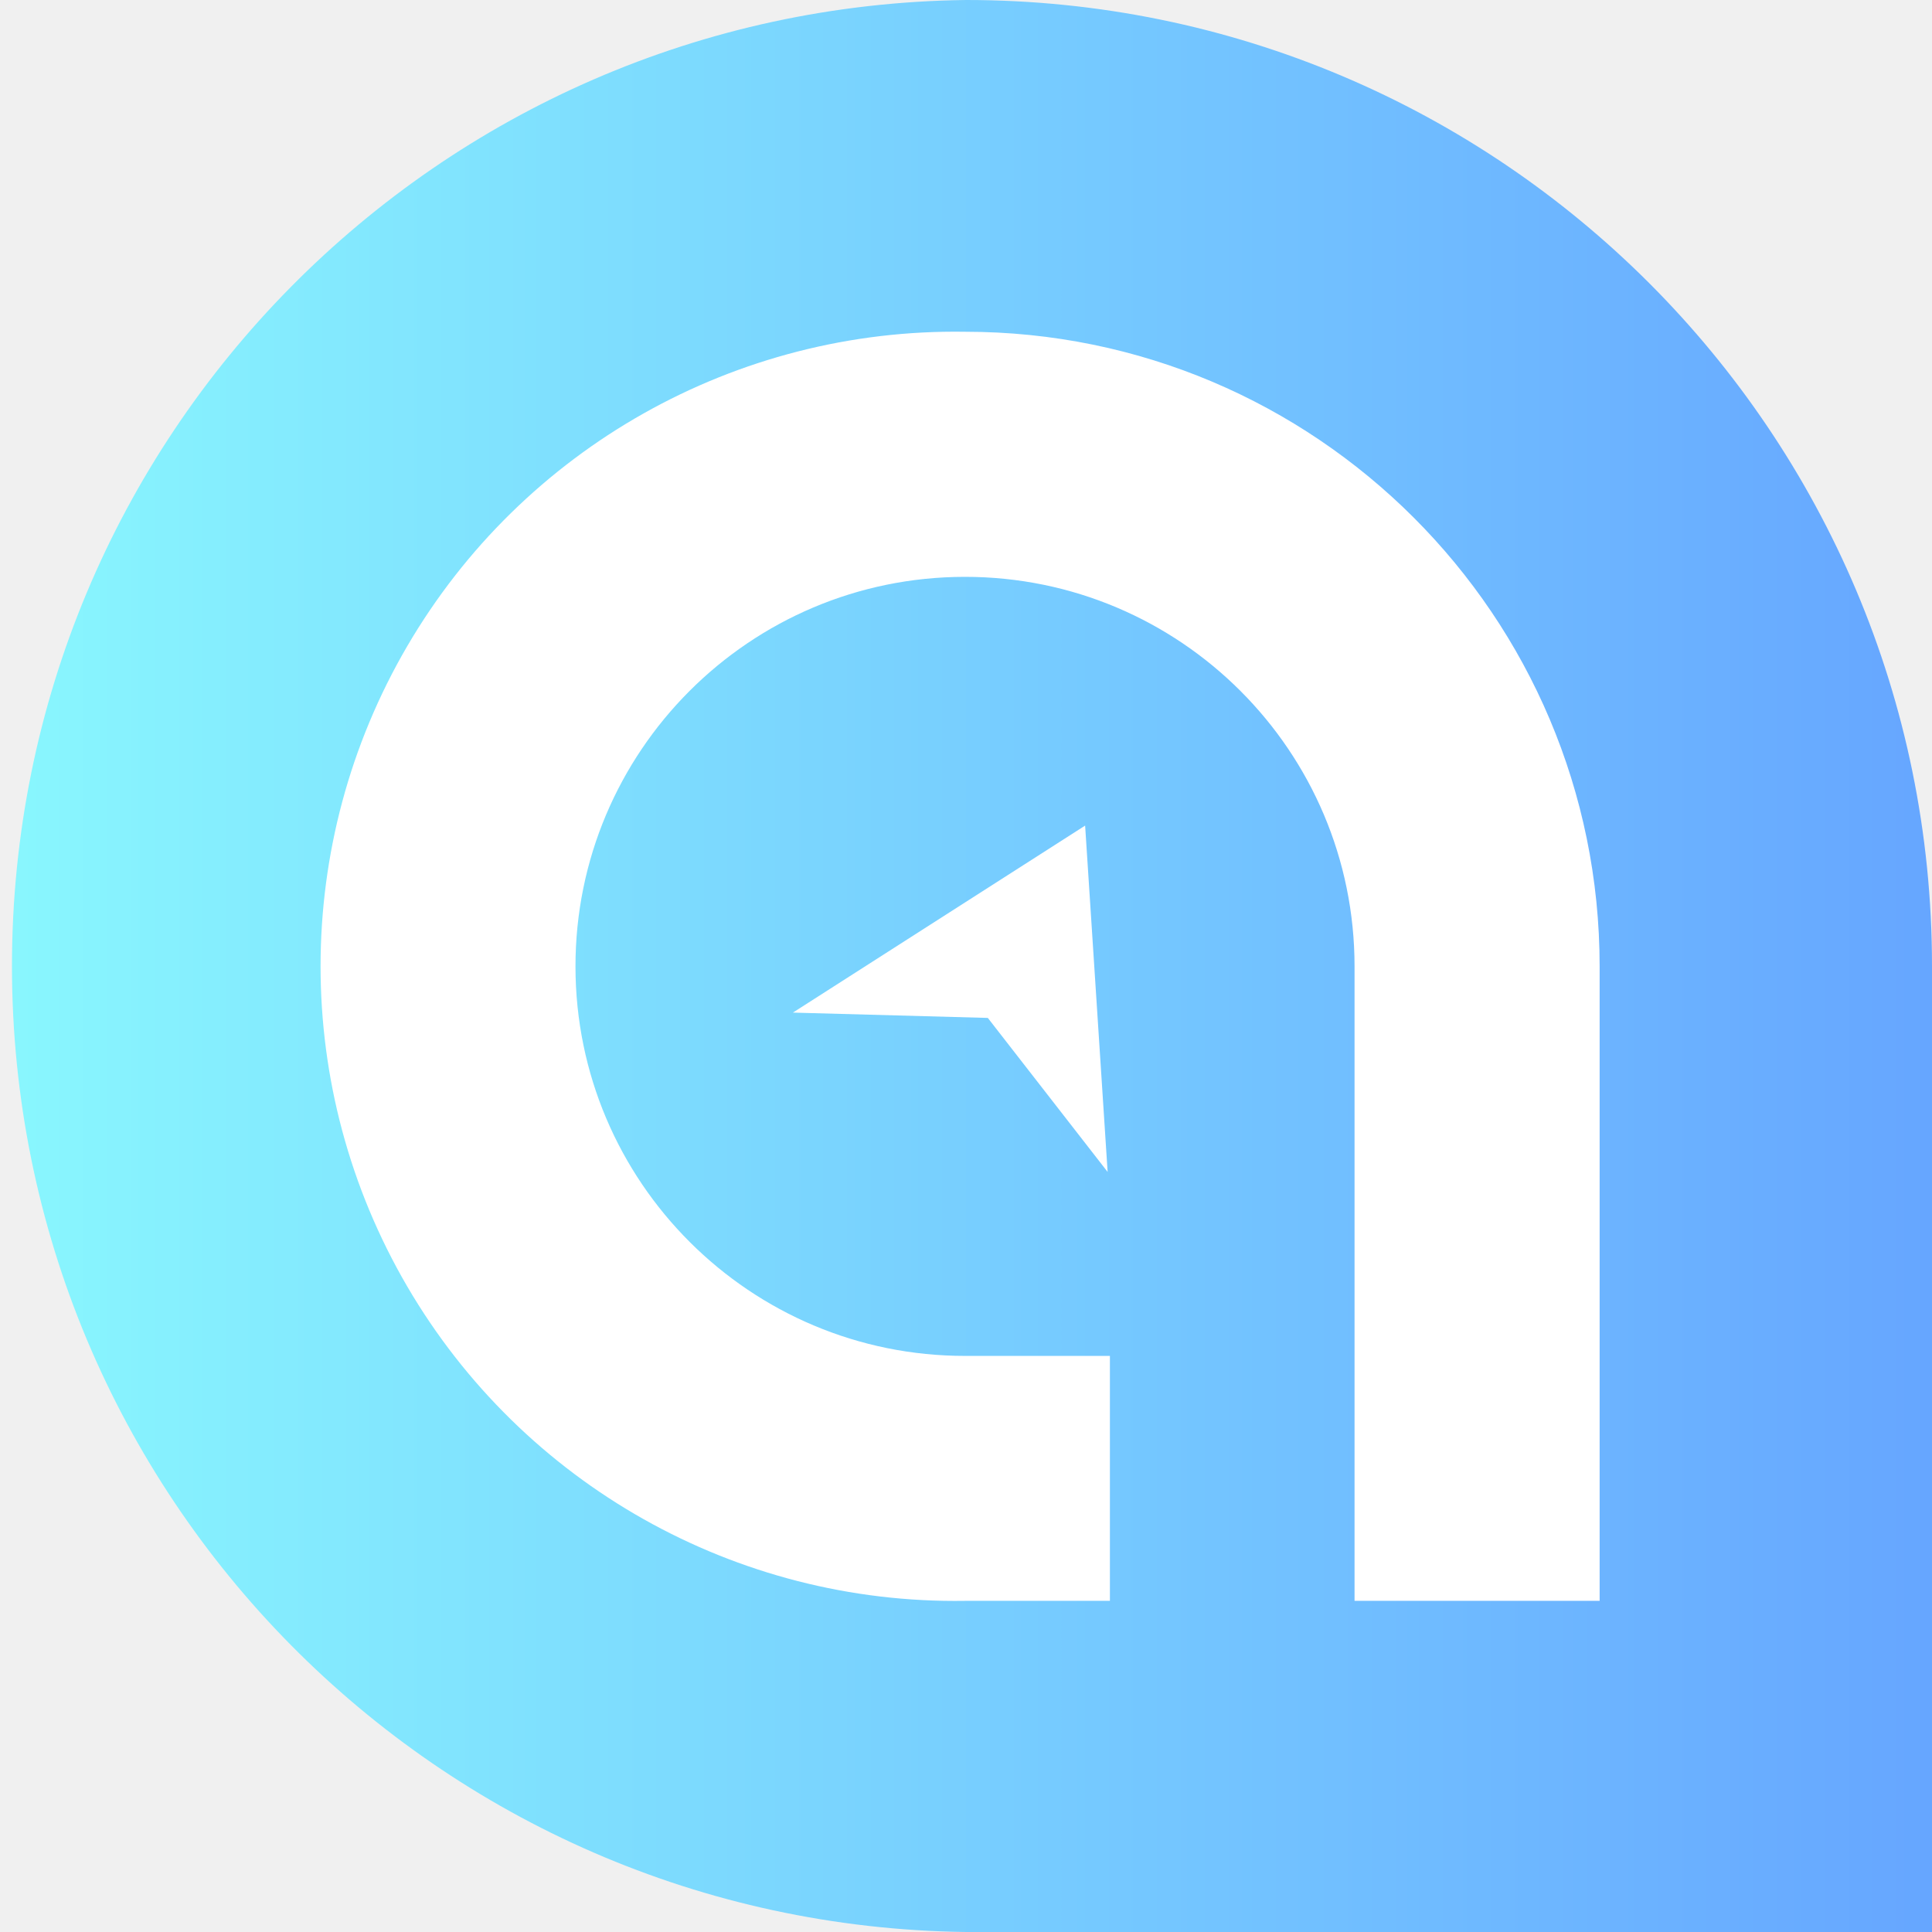
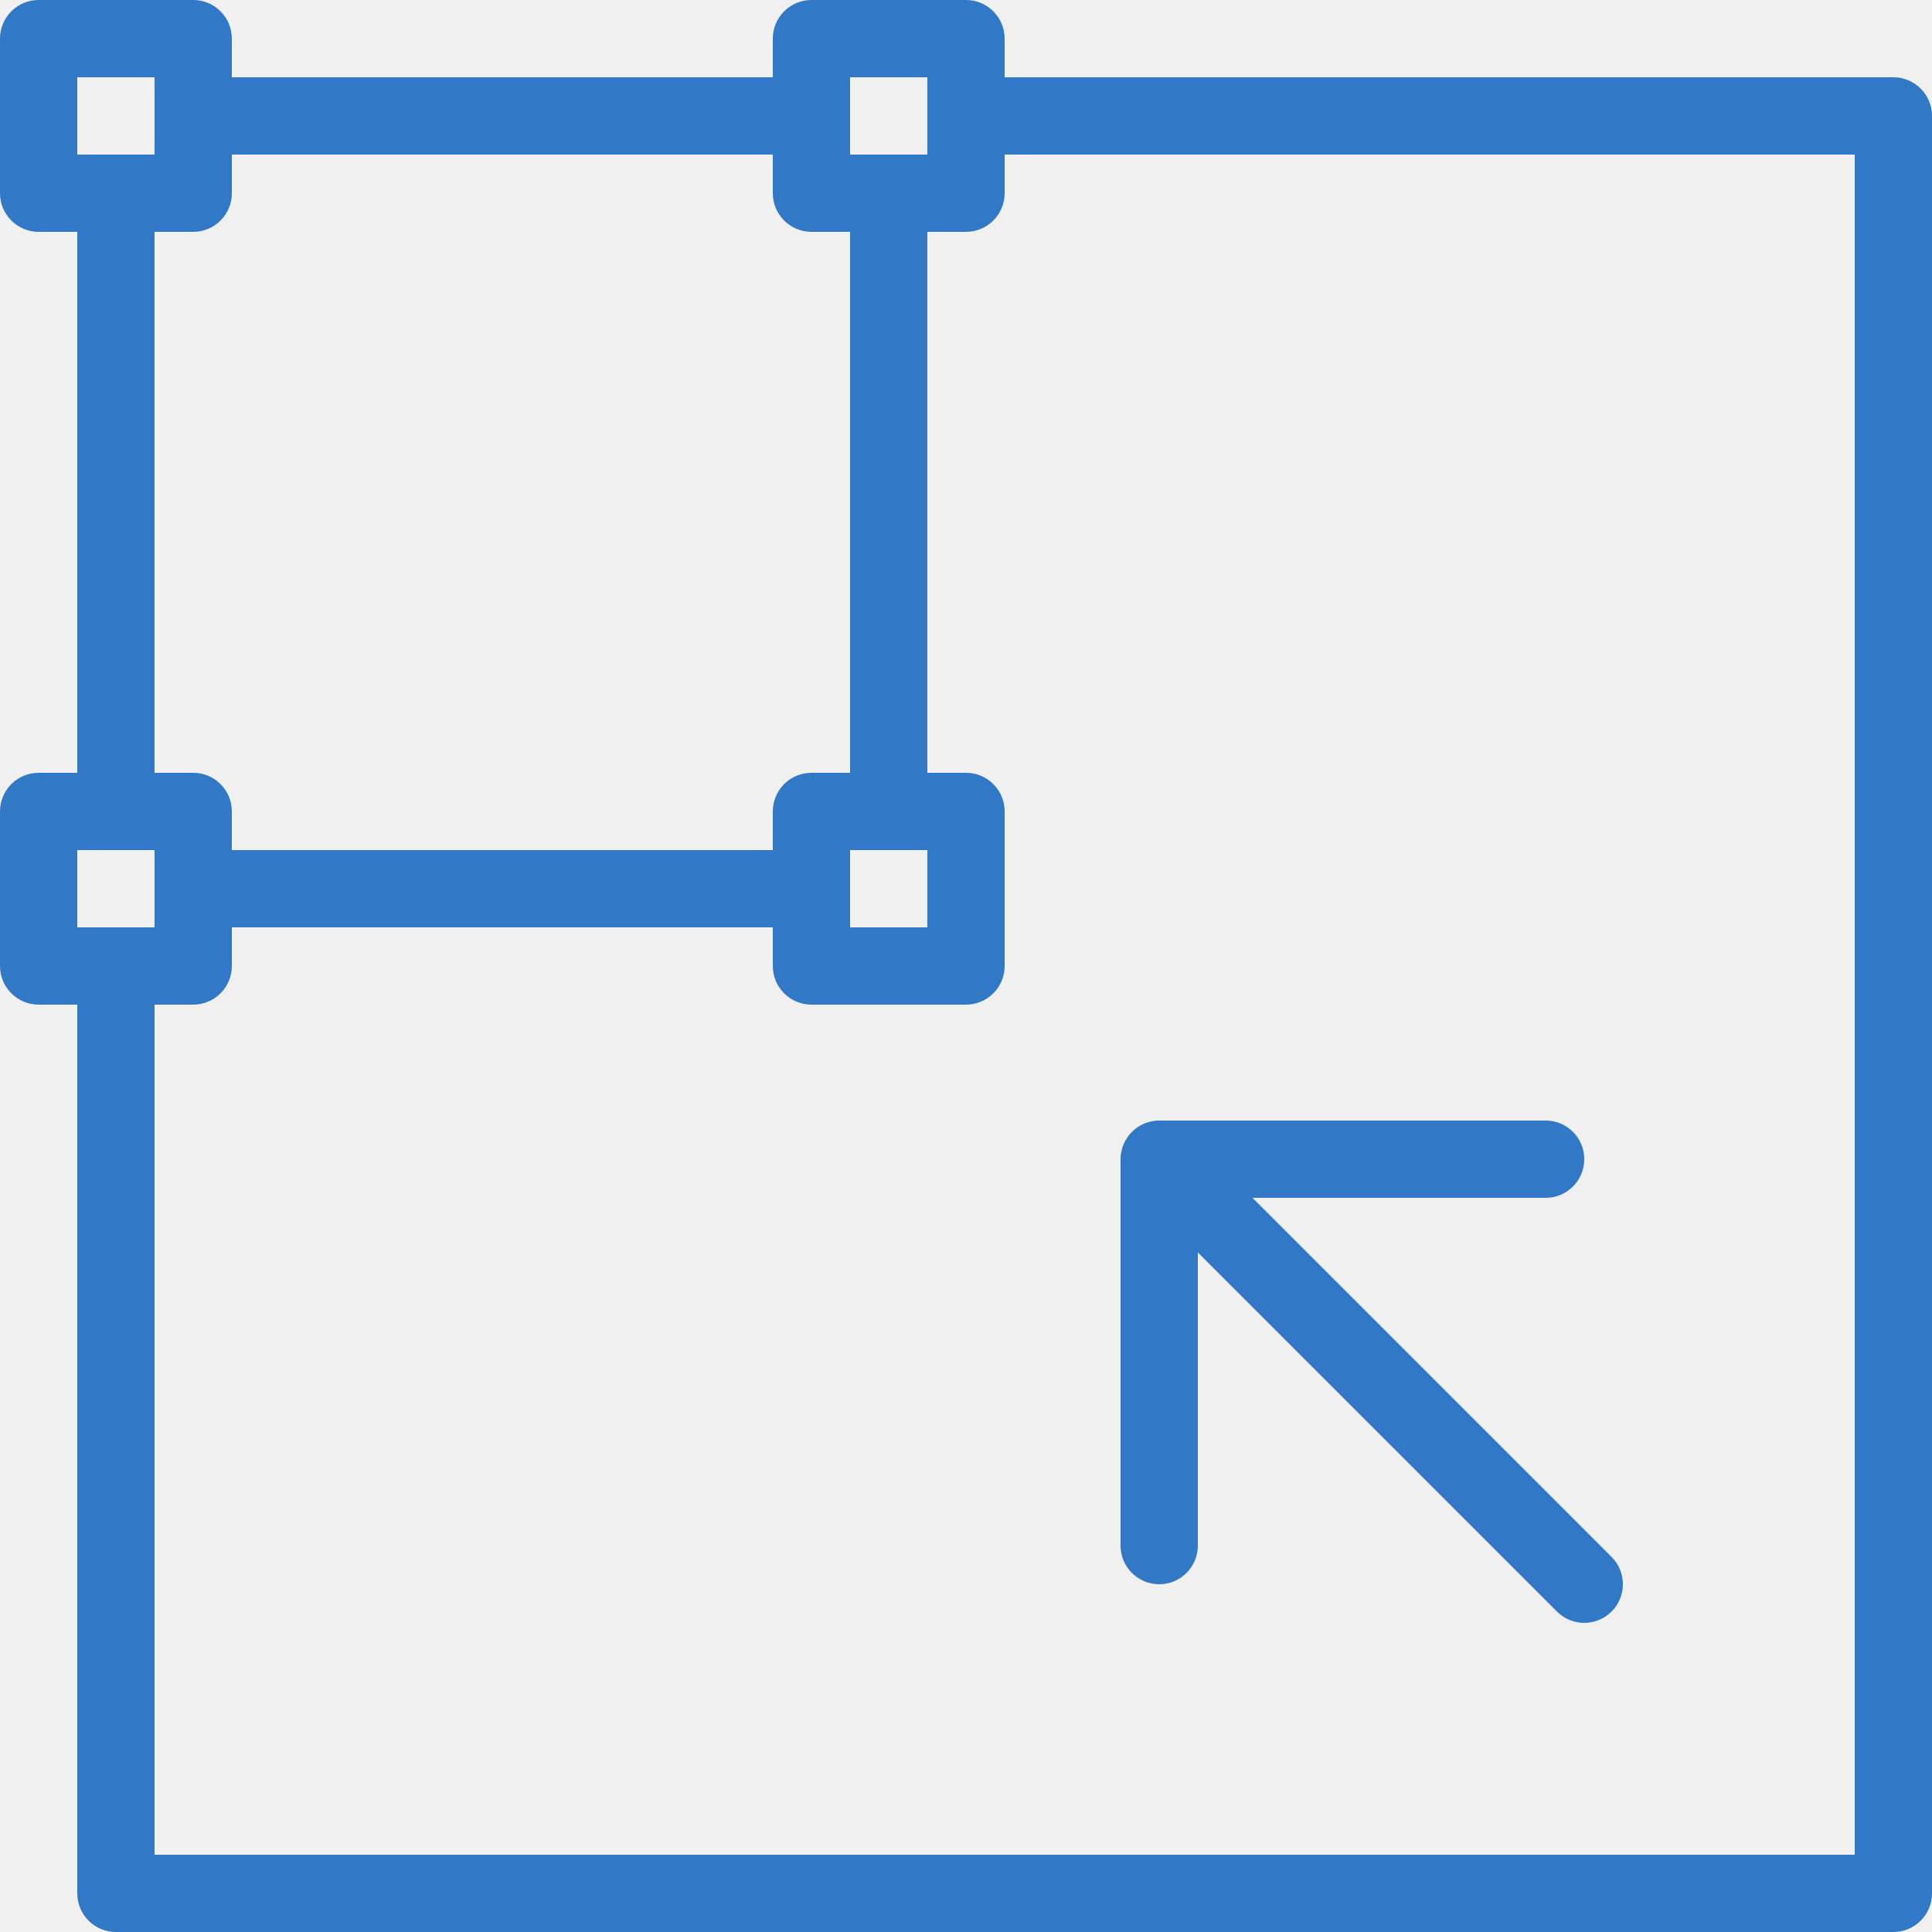
- <svg xmlns="http://www.w3.org/2000/svg" viewBox="0 0 127.07 127.07">
-   <defs>
-     <style>.cls-1{fill:url(#무제_그라디언트_43);}.cls-2{fill:#fff;}</style>
-     <linearGradient id="무제_그라디언트_43" y1="63.53" x2="127.07" y2="63.53" gradientUnits="userSpaceOnUse">
-       <stop offset="0" stop-color="#89f7fe" />
-       <stop offset="1" stop-color="#66a6ff" />
-     </linearGradient>
-   </defs>
-   <g id="레이어_2" data-name="레이어 2">
-     <g id="레이어_1-2" data-name="레이어 1">
-       <path class="cls-1" d="M63.53,0a63.54,63.54,0,0,0,0,127.07h63.54V63.53A63.54,63.54,0,0,0,63.53,0Z" />
-       <path class="cls-2" d="M63.47,21.82a41.74,41.74,0,1,0,0,83.47H73V89.18h-9.5A25.62,25.62,0,1,1,89.09,63.56v41.73h16.12V63.56A41.74,41.74,0,0,0,63.47,21.82Z" />
-       <polygon class="cls-2" points="71.37 54.3 52.15 66.6 64.97 66.95 72.85 77.08 71.37 54.3" />
+ <svg xmlns="http://www.w3.org/2000/svg" version="1.1" id="Layer_1" x="0px" y="0px" viewBox="0 0 194.829 194.829" style="enable-background:new 0 0 194.829 194.829;" xml:space="preserve">
+   <g fill="#3178c6">
+     <g>
+       <g>
+         <path d="M190.931,7.793H101.31V3.897C101.31,1.745,99.567,0,97.414,0H81.828c-2.154,0-3.897,1.745-3.897,3.897v3.897H23.379     V3.897C23.379,1.745,21.636,0,19.483,0H3.897C1.743,0,0,1.745,0,3.897v15.586c0,2.152,1.743,3.897,3.897,3.897h3.897v54.552     H3.897C1.743,77.931,0,79.676,0,81.828v15.586c0,2.152,1.743,3.897,3.897,3.897h3.897v89.621c0,2.152,1.743,3.897,3.897,3.897     h179.241c2.154,0,3.897-1.745,3.897-3.897V11.69C194.828,9.538,193.085,7.793,190.931,7.793z M85.724,7.793h7.793v7.793h-7.793     V7.793z M23.38,19.482v-3.897h54.552v3.897c0,2.152,1.743,3.897,3.897,3.897h3.897v54.552h-3.897     c-2.154,0-3.897,1.745-3.897,3.897v3.897H23.379v-3.897c0-2.152-1.743-3.897-3.897-3.897h-3.897V23.379h0.001h3.897     C21.637,23.379,23.38,21.634,23.38,19.482z M93.517,85.724v7.793h-7.793v-7.793H93.517z M7.793,15.586V7.793h7.793v7.793H7.793z      M7.793,93.517v-7.793h7.793v7.793H7.793z M187.036,187.034h-0.002H15.586V101.31h3.897c2.154,0,3.897-1.745,3.897-3.897v-3.897     h54.552v3.897c0,2.152,1.743,3.897,3.897,3.897h15.586c2.154,0,3.897-1.745,3.897-3.897V81.828c0-2.152-1.743-3.897-3.897-3.897     h-3.897V23.379h3.897c2.154,0,3.897-1.745,3.897-3.897v-3.897h85.724V187.034z" />
+         <path d="M116.897,159.759c2.154,0,3.897-1.745,3.897-3.897v-29.559l36.211,36.211c0.761,0.761,1.758,1.141,2.755,1.141     s1.994-0.381,2.755-1.142c1.522-1.522,1.522-3.988,0-5.51l-36.21-36.21h29.559c2.154,0,3.897-1.745,3.897-3.897     c0-2.152-1.743-3.897-3.897-3.897h-38.966c-0.507,0-1.013,0.104-1.489,0.3c-0.953,0.395-1.713,1.154-2.107,2.107     c-0.197,0.477-0.3,0.982-0.3,1.489v38.967H113C113,158.014,114.743,159.759,116.897,159.759z" />
+       </g>
    </g>
  </g>
+   <g>
+ </g>
+   <g>
+ </g>
+   <g>
+ </g>
+   <g>
+ </g>
+   <g>
+ </g>
+   <g>
+ </g>
+   <g>
+ </g>
+   <g>
+ </g>
+   <g>
+ </g>
+   <g>
+ </g>
+   <g>
+ </g>
+   <g>
+ </g>
+   <g>
+ </g>
+   <g>
+ </g>
+   <g>
+ </g>
</svg>
